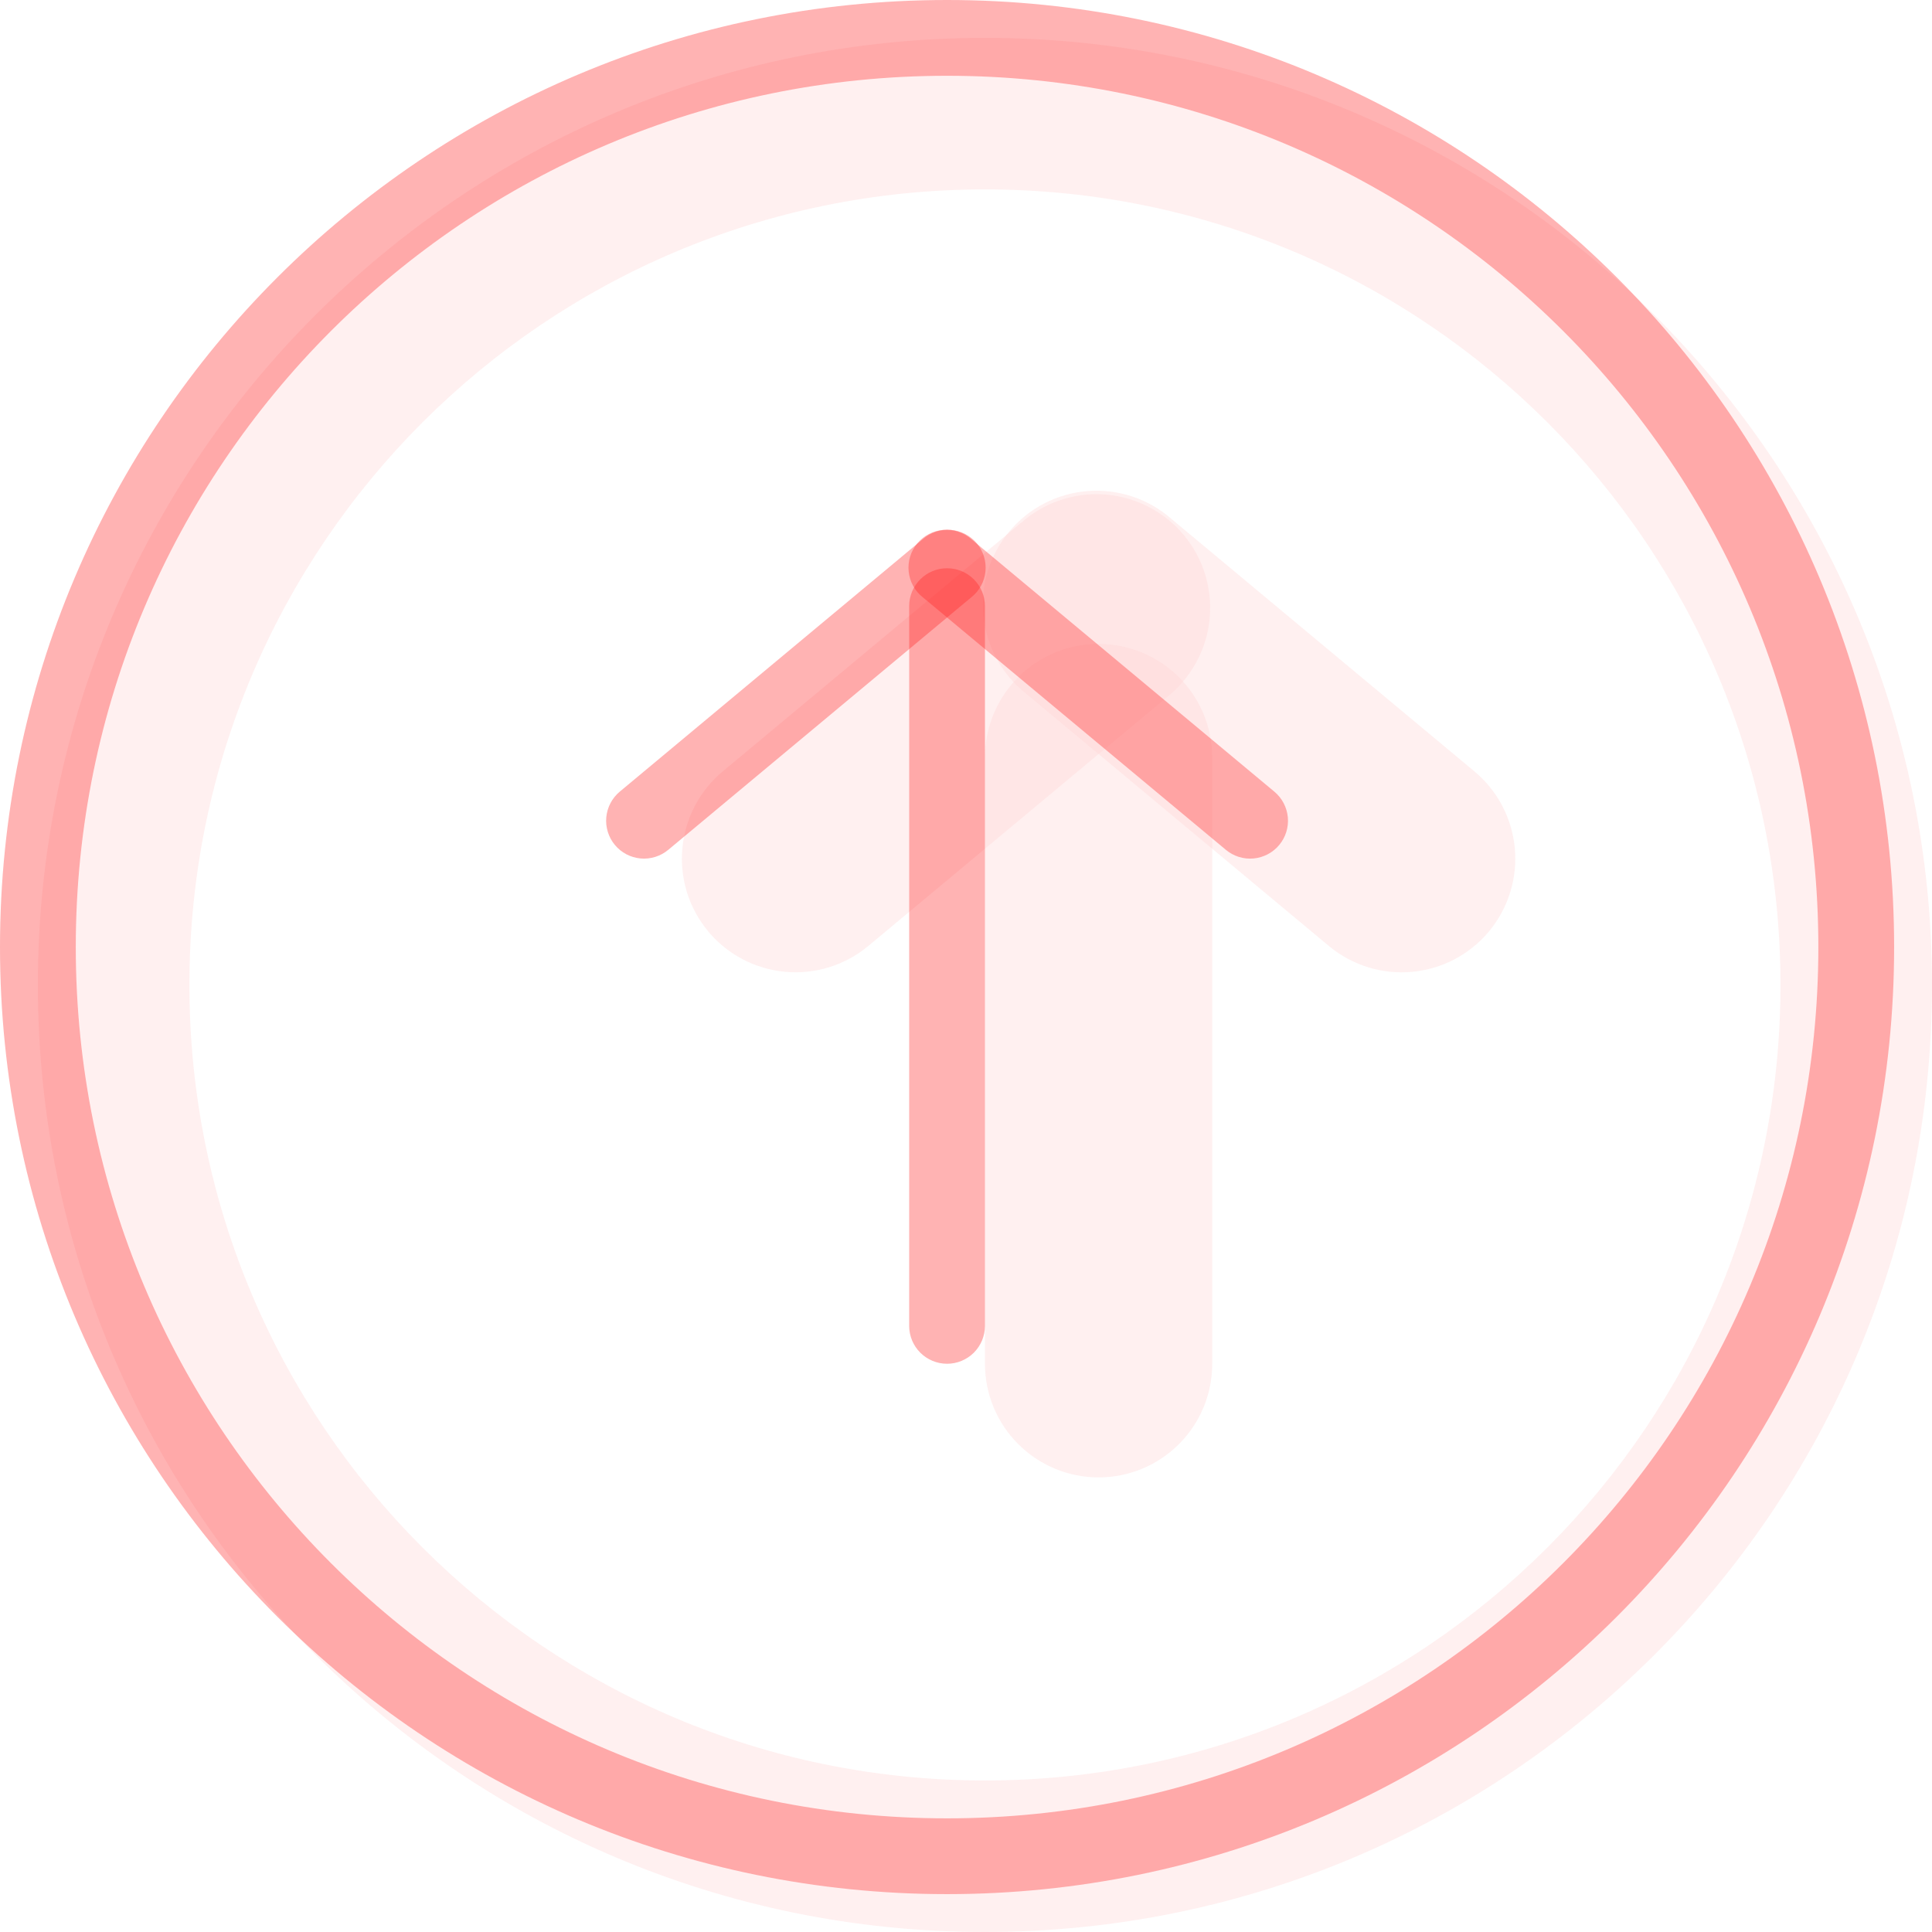
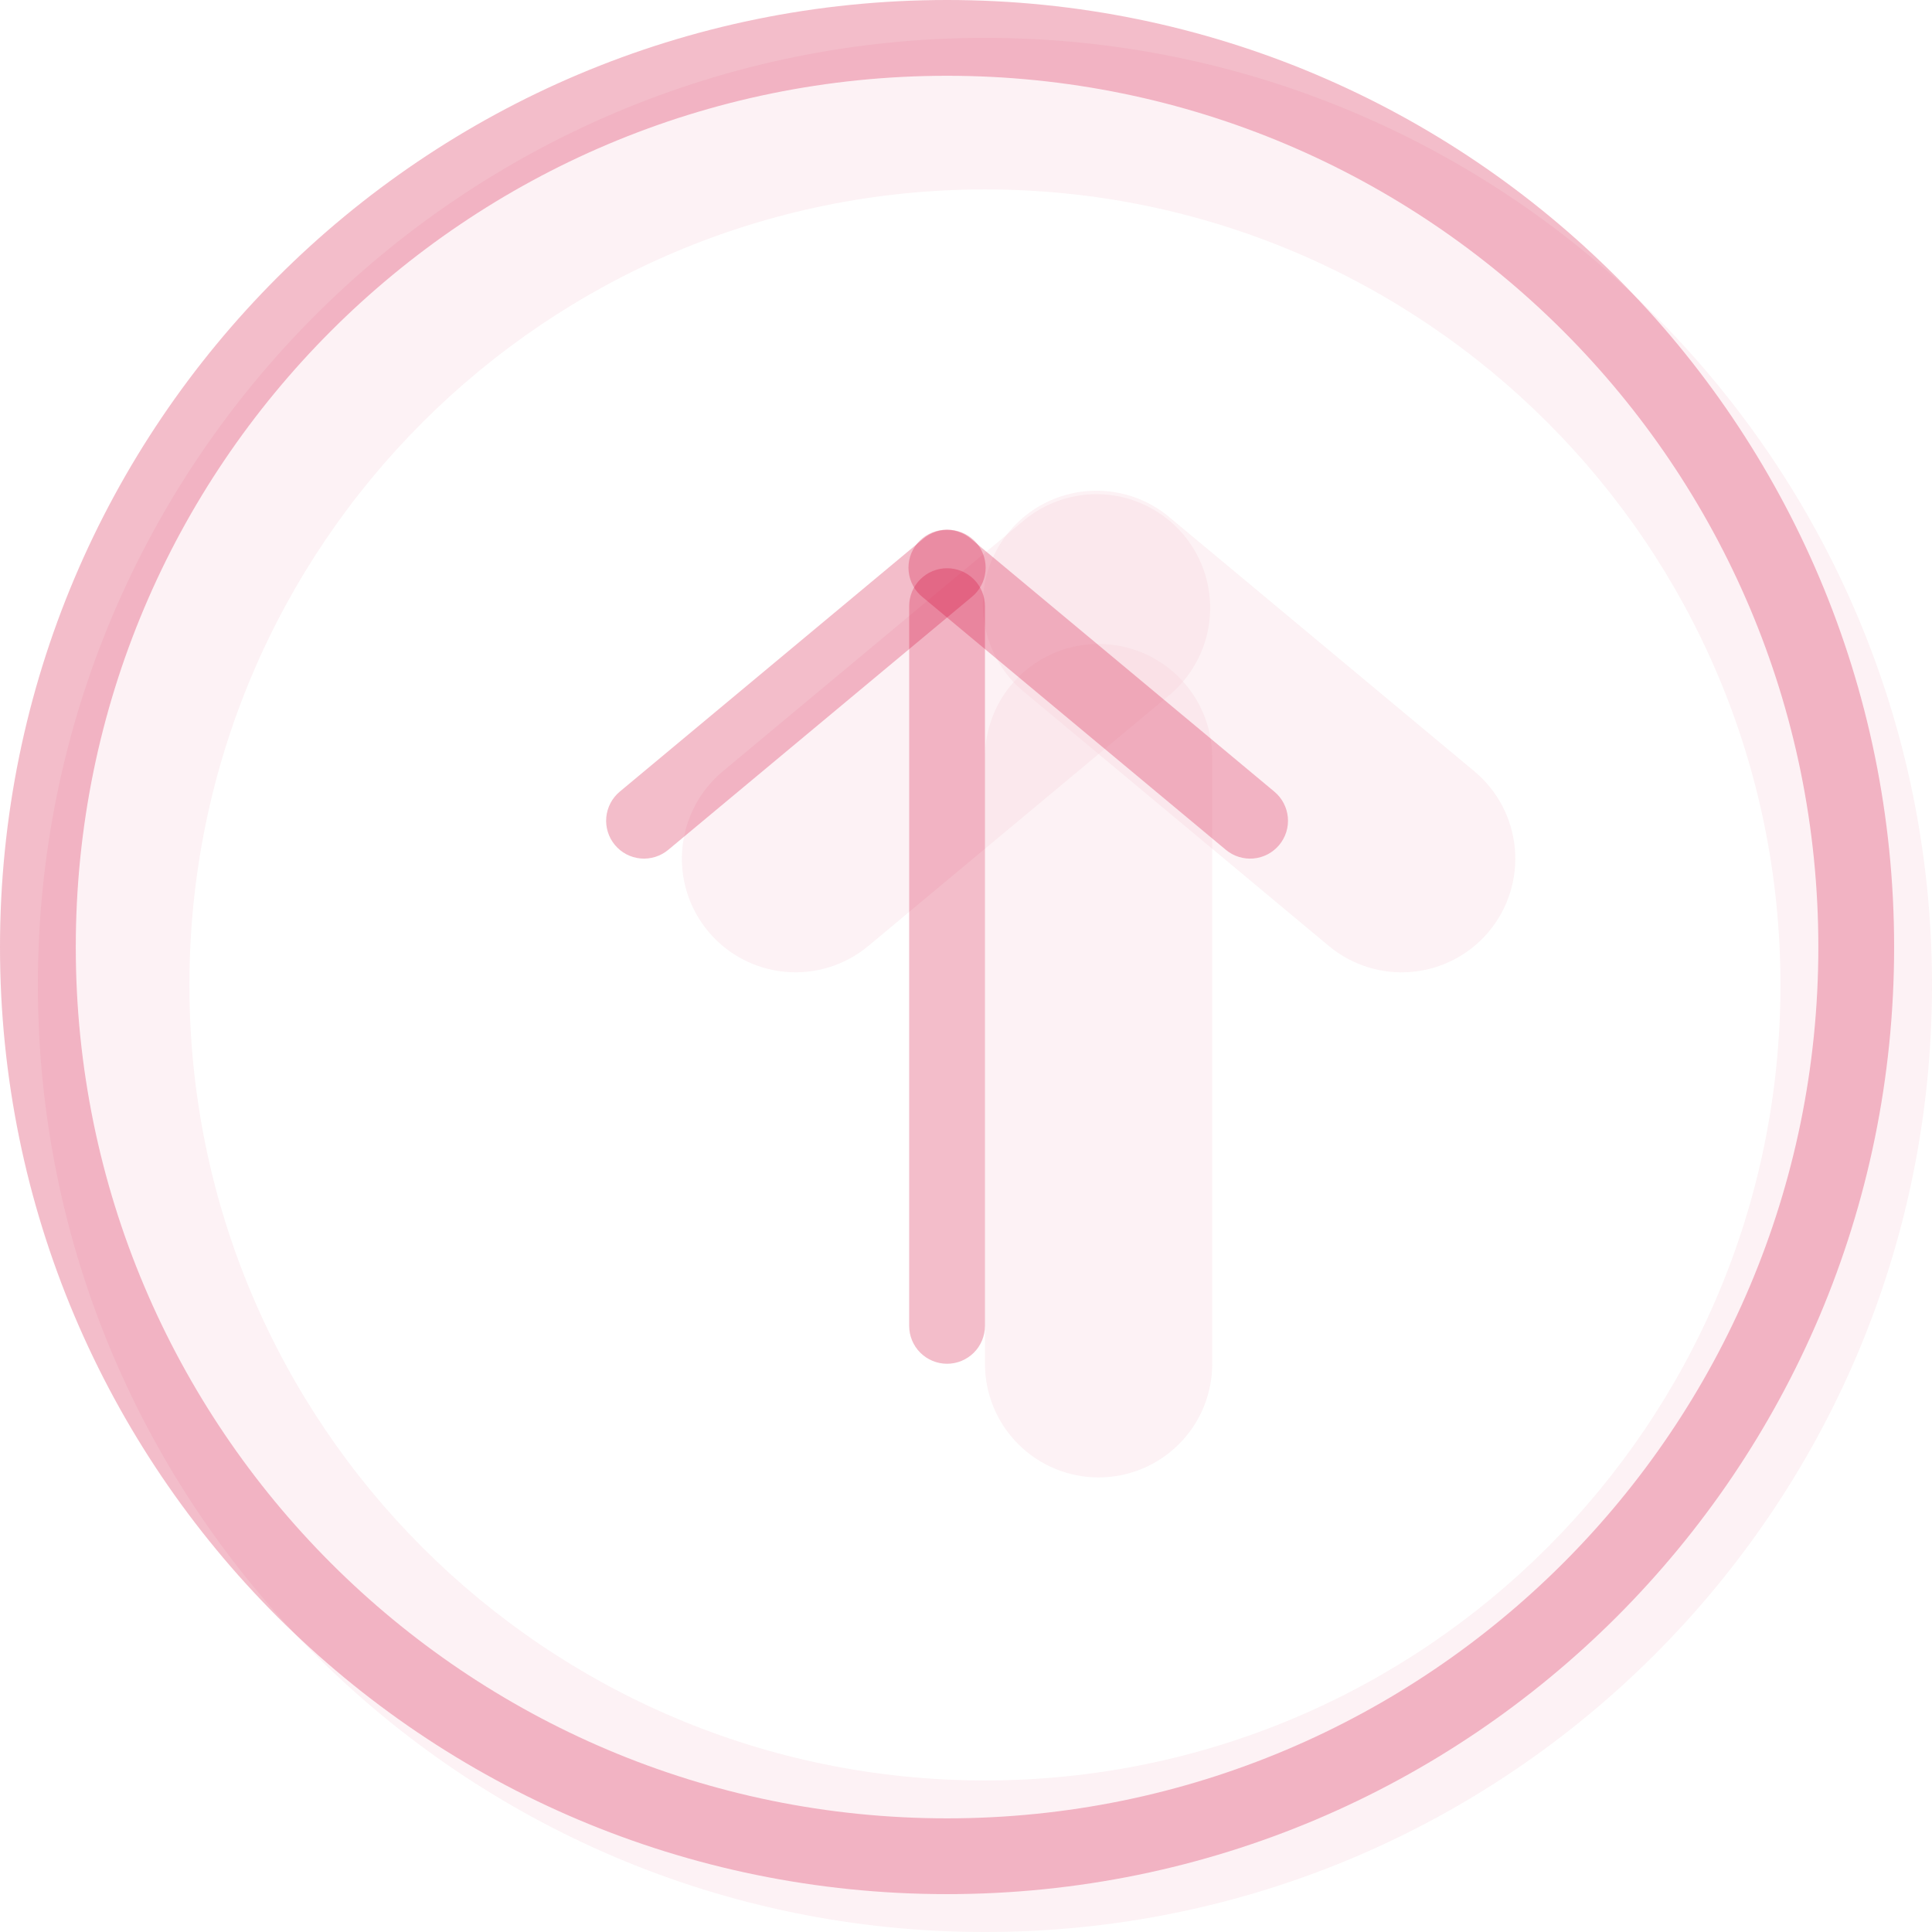
<svg xmlns="http://www.w3.org/2000/svg" width="58" height="58" viewBox="0 0 58 58" fill="none">
-   <path opacity="0.2" fill-rule="evenodd" clip-rule="evenodd" d="M29.569 58C45.272 58 58 45.272 58 29.569C58 13.865 45.272 1.137 29.569 1.137C13.865 1.137 1.137 13.865 1.137 29.569C1.137 45.272 13.865 58 29.569 58ZM29.569 53.451C42.758 53.451 53.451 42.758 53.451 29.569C53.451 16.379 42.758 5.686 29.569 5.686C16.379 5.686 5.686 16.379 5.686 29.569C5.686 42.758 16.379 53.451 29.569 53.451Z" fill="#FF2323" fill-opacity="0.34" />
+   <path opacity="0.2" fill-rule="evenodd" clip-rule="evenodd" d="M29.569 58C45.272 58 58 45.272 58 29.569C58 13.865 45.272 1.137 29.569 1.137C13.865 1.137 1.137 13.865 1.137 29.569C1.137 45.272 13.865 58 29.569 58ZM29.569 53.451C42.758 53.451 53.451 42.758 53.451 29.569C53.451 16.379 42.758 5.686 29.569 5.686C16.379 5.686 5.686 16.379 5.686 29.569C5.686 42.758 16.379 53.451 29.569 53.451Z" fill="#D10033" fill-opacity="0.26" />
  <g opacity="0.2">
-     <path fill-rule="evenodd" clip-rule="evenodd" d="M21.262 27.962C20.975 27.618 20.759 27.221 20.625 26.793C20.492 26.365 20.444 25.915 20.485 25.469C20.526 25.023 20.654 24.589 20.862 24.192C21.07 23.795 21.355 23.443 21.699 23.157L30.797 15.575C31.495 15.022 32.381 14.763 33.267 14.854C34.153 14.946 34.968 15.38 35.539 16.064C36.109 16.748 36.389 17.628 36.319 18.516C36.249 19.404 35.834 20.23 35.164 20.816L26.066 28.399C25.371 28.978 24.474 29.257 23.574 29.175C22.673 29.093 21.841 28.657 21.262 27.962Z" fill="#FF2323" fill-opacity="0.34" />
-     <path fill-rule="evenodd" clip-rule="evenodd" d="M44.699 27.963C44.119 28.658 43.288 29.094 42.387 29.176C41.486 29.258 40.59 28.978 39.895 28.4L30.797 20.816C30.44 20.534 30.144 20.182 29.925 19.784C29.707 19.384 29.57 18.946 29.524 18.493C29.477 18.041 29.521 17.584 29.654 17.148C29.787 16.713 30.005 16.309 30.296 15.96C30.588 15.61 30.946 15.322 31.35 15.113C31.754 14.904 32.196 14.778 32.649 14.742C33.103 14.707 33.559 14.762 33.991 14.905C34.423 15.048 34.821 15.276 35.164 15.576L44.262 23.157C44.606 23.444 44.891 23.796 45.099 24.192C45.307 24.589 45.435 25.023 45.476 25.469C45.516 25.916 45.469 26.366 45.335 26.794C45.202 27.221 44.986 27.619 44.699 27.963Z" fill="#FF2323" fill-opacity="0.34" />
-     <path fill-rule="evenodd" clip-rule="evenodd" d="M32.98 19.333C33.885 19.333 34.753 19.692 35.393 20.332C36.033 20.972 36.392 21.84 36.392 22.745V40.941C36.392 41.846 36.033 42.714 35.393 43.353C34.753 43.993 33.885 44.353 32.98 44.353C32.075 44.353 31.208 43.993 30.568 43.353C29.928 42.714 29.569 41.846 29.569 40.941V22.745C29.569 21.84 29.928 20.972 30.568 20.332C31.208 19.692 32.075 19.333 32.98 19.333Z" fill="#FF2323" fill-opacity="0.34" />
+     <path fill-rule="evenodd" clip-rule="evenodd" d="M21.262 27.962C20.975 27.618 20.759 27.221 20.625 26.793C20.492 26.365 20.444 25.915 20.485 25.469C20.526 25.023 20.654 24.589 20.862 24.192C21.07 23.795 21.355 23.443 21.699 23.157L30.797 15.575C31.495 15.022 32.381 14.763 33.267 14.854C34.153 14.946 34.968 15.38 35.539 16.064C36.109 16.748 36.389 17.628 36.319 18.516C36.249 19.404 35.834 20.23 35.164 20.816L26.066 28.399C25.371 28.978 24.474 29.257 23.574 29.175C22.673 29.093 21.841 28.657 21.262 27.962Z" fill="#D10033" fill-opacity="0.26" />
+     <path fill-rule="evenodd" clip-rule="evenodd" d="M44.699 27.963C44.119 28.658 43.288 29.094 42.387 29.176C41.486 29.258 40.59 28.978 39.895 28.4L30.797 20.816C30.44 20.534 30.144 20.182 29.925 19.784C29.707 19.384 29.57 18.946 29.524 18.493C29.477 18.041 29.521 17.584 29.654 17.148C29.787 16.713 30.005 16.309 30.296 15.96C30.588 15.61 30.946 15.322 31.35 15.113C31.754 14.904 32.196 14.778 32.649 14.742C33.103 14.707 33.559 14.762 33.991 14.905C34.423 15.048 34.821 15.276 35.164 15.576L44.262 23.157C44.606 23.444 44.891 23.796 45.099 24.192C45.307 24.589 45.435 25.023 45.476 25.469C45.516 25.916 45.469 26.366 45.335 26.794C45.202 27.221 44.986 27.619 44.699 27.963Z" fill="#D10033" fill-opacity="0.26" />
+     <path fill-rule="evenodd" clip-rule="evenodd" d="M32.98 19.333C33.885 19.333 34.753 19.692 35.393 20.332C36.033 20.972 36.392 21.84 36.392 22.745V40.941C36.392 41.846 36.033 42.714 35.393 43.353C34.753 43.993 33.885 44.353 32.98 44.353C32.075 44.353 31.208 43.993 30.568 43.353C29.928 42.714 29.569 41.846 29.569 40.941V22.745C29.569 21.84 29.928 20.972 30.568 20.332C31.208 19.692 32.075 19.333 32.98 19.333Z" fill="#D10033" fill-opacity="0.26" />
  </g>
-   <path fill-rule="evenodd" clip-rule="evenodd" d="M18.46 25.367C18.267 25.136 18.174 24.837 18.201 24.537C18.229 24.236 18.374 23.959 18.605 23.766L27.703 16.185C27.818 16.085 27.951 16.009 28.095 15.962C28.238 15.914 28.39 15.895 28.542 15.907C28.693 15.919 28.84 15.961 28.975 16.031C29.11 16.101 29.229 16.197 29.326 16.313C29.423 16.43 29.496 16.564 29.54 16.709C29.584 16.854 29.599 17.007 29.584 17.158C29.568 17.308 29.523 17.455 29.45 17.588C29.377 17.721 29.278 17.838 29.159 17.932L20.061 25.513C19.829 25.706 19.531 25.799 19.23 25.772C18.93 25.744 18.653 25.599 18.46 25.367Z" fill="#FF2323" fill-opacity="0.34" />
-   <path fill-rule="evenodd" clip-rule="evenodd" d="M38.403 25.367C38.21 25.599 37.933 25.744 37.632 25.772C37.332 25.799 37.033 25.706 36.802 25.513L27.704 17.932C27.585 17.838 27.486 17.721 27.413 17.588C27.34 17.455 27.295 17.308 27.279 17.158C27.264 17.007 27.278 16.854 27.323 16.709C27.367 16.564 27.44 16.43 27.537 16.313C27.634 16.197 27.753 16.101 27.888 16.031C28.023 15.961 28.17 15.919 28.321 15.907C28.472 15.895 28.624 15.914 28.768 15.962C28.912 16.009 29.045 16.085 29.159 16.185L38.257 23.766C38.489 23.959 38.634 24.236 38.662 24.537C38.689 24.837 38.596 25.136 38.403 25.367Z" fill="#FF2323" fill-opacity="0.34" />
-   <path fill-rule="evenodd" clip-rule="evenodd" d="M28.431 17.059C28.733 17.059 29.022 17.178 29.236 17.392C29.449 17.605 29.569 17.894 29.569 18.196V39.804C29.569 40.105 29.449 40.395 29.236 40.608C29.022 40.821 28.733 40.941 28.431 40.941C28.13 40.941 27.841 40.821 27.627 40.608C27.414 40.395 27.294 40.105 27.294 39.804V18.196C27.294 17.894 27.414 17.605 27.627 17.392C27.841 17.178 28.13 17.059 28.431 17.059Z" fill="#FF2323" fill-opacity="0.34" />
-   <path fill-rule="evenodd" clip-rule="evenodd" d="M28.431 54.588C42.877 54.588 54.588 42.877 54.588 28.431C54.588 13.986 42.877 2.275 28.431 2.275C13.986 2.275 2.275 13.986 2.275 28.431C2.275 42.877 13.986 54.588 28.431 54.588ZM28.431 56.863C44.135 56.863 56.863 44.135 56.863 28.431C56.863 12.728 44.135 0 28.431 0C12.728 0 0 12.728 0 28.431C0 44.135 12.728 56.863 28.431 56.863Z" fill="#FF2323" fill-opacity="0.34" />
+   <path fill-rule="evenodd" clip-rule="evenodd" d="M18.46 25.367C18.267 25.136 18.174 24.837 18.201 24.537C18.229 24.236 18.374 23.959 18.605 23.766L27.703 16.185C27.818 16.085 27.951 16.009 28.095 15.962C28.238 15.914 28.39 15.895 28.542 15.907C28.693 15.919 28.84 15.961 28.975 16.031C29.11 16.101 29.229 16.197 29.326 16.313C29.423 16.43 29.496 16.564 29.54 16.709C29.584 16.854 29.599 17.007 29.584 17.158C29.568 17.308 29.523 17.455 29.45 17.588C29.377 17.721 29.278 17.838 29.159 17.932L20.061 25.513C19.829 25.706 19.531 25.799 19.23 25.772C18.93 25.744 18.653 25.599 18.46 25.367Z" fill="#D10033" fill-opacity="0.26" />
+   <path fill-rule="evenodd" clip-rule="evenodd" d="M38.403 25.367C38.21 25.599 37.933 25.744 37.632 25.772C37.332 25.799 37.033 25.706 36.802 25.513L27.704 17.932C27.585 17.838 27.486 17.721 27.413 17.588C27.34 17.455 27.295 17.308 27.279 17.158C27.264 17.007 27.278 16.854 27.323 16.709C27.367 16.564 27.44 16.43 27.537 16.313C27.634 16.197 27.753 16.101 27.888 16.031C28.023 15.961 28.17 15.919 28.321 15.907C28.472 15.895 28.624 15.914 28.768 15.962C28.912 16.009 29.045 16.085 29.159 16.185L38.257 23.766C38.489 23.959 38.634 24.236 38.662 24.537C38.689 24.837 38.596 25.136 38.403 25.367Z" fill="#D10033" fill-opacity="0.26" />
+   <path fill-rule="evenodd" clip-rule="evenodd" d="M28.431 17.059C28.733 17.059 29.022 17.178 29.236 17.392C29.449 17.605 29.569 17.894 29.569 18.196V39.804C29.569 40.105 29.449 40.395 29.236 40.608C29.022 40.821 28.733 40.941 28.431 40.941C28.13 40.941 27.841 40.821 27.627 40.608C27.414 40.395 27.294 40.105 27.294 39.804V18.196C27.294 17.894 27.414 17.605 27.627 17.392C27.841 17.178 28.13 17.059 28.431 17.059Z" fill="#D10033" fill-opacity="0.26" />
+   <path fill-rule="evenodd" clip-rule="evenodd" d="M28.431 54.588C42.877 54.588 54.588 42.877 54.588 28.431C54.588 13.986 42.877 2.275 28.431 2.275C13.986 2.275 2.275 13.986 2.275 28.431C2.275 42.877 13.986 54.588 28.431 54.588ZM28.431 56.863C44.135 56.863 56.863 44.135 56.863 28.431C56.863 12.728 44.135 0 28.431 0C12.728 0 0 12.728 0 28.431C0 44.135 12.728 56.863 28.431 56.863Z" fill="#D10033" fill-opacity="0.26" />
</svg>
